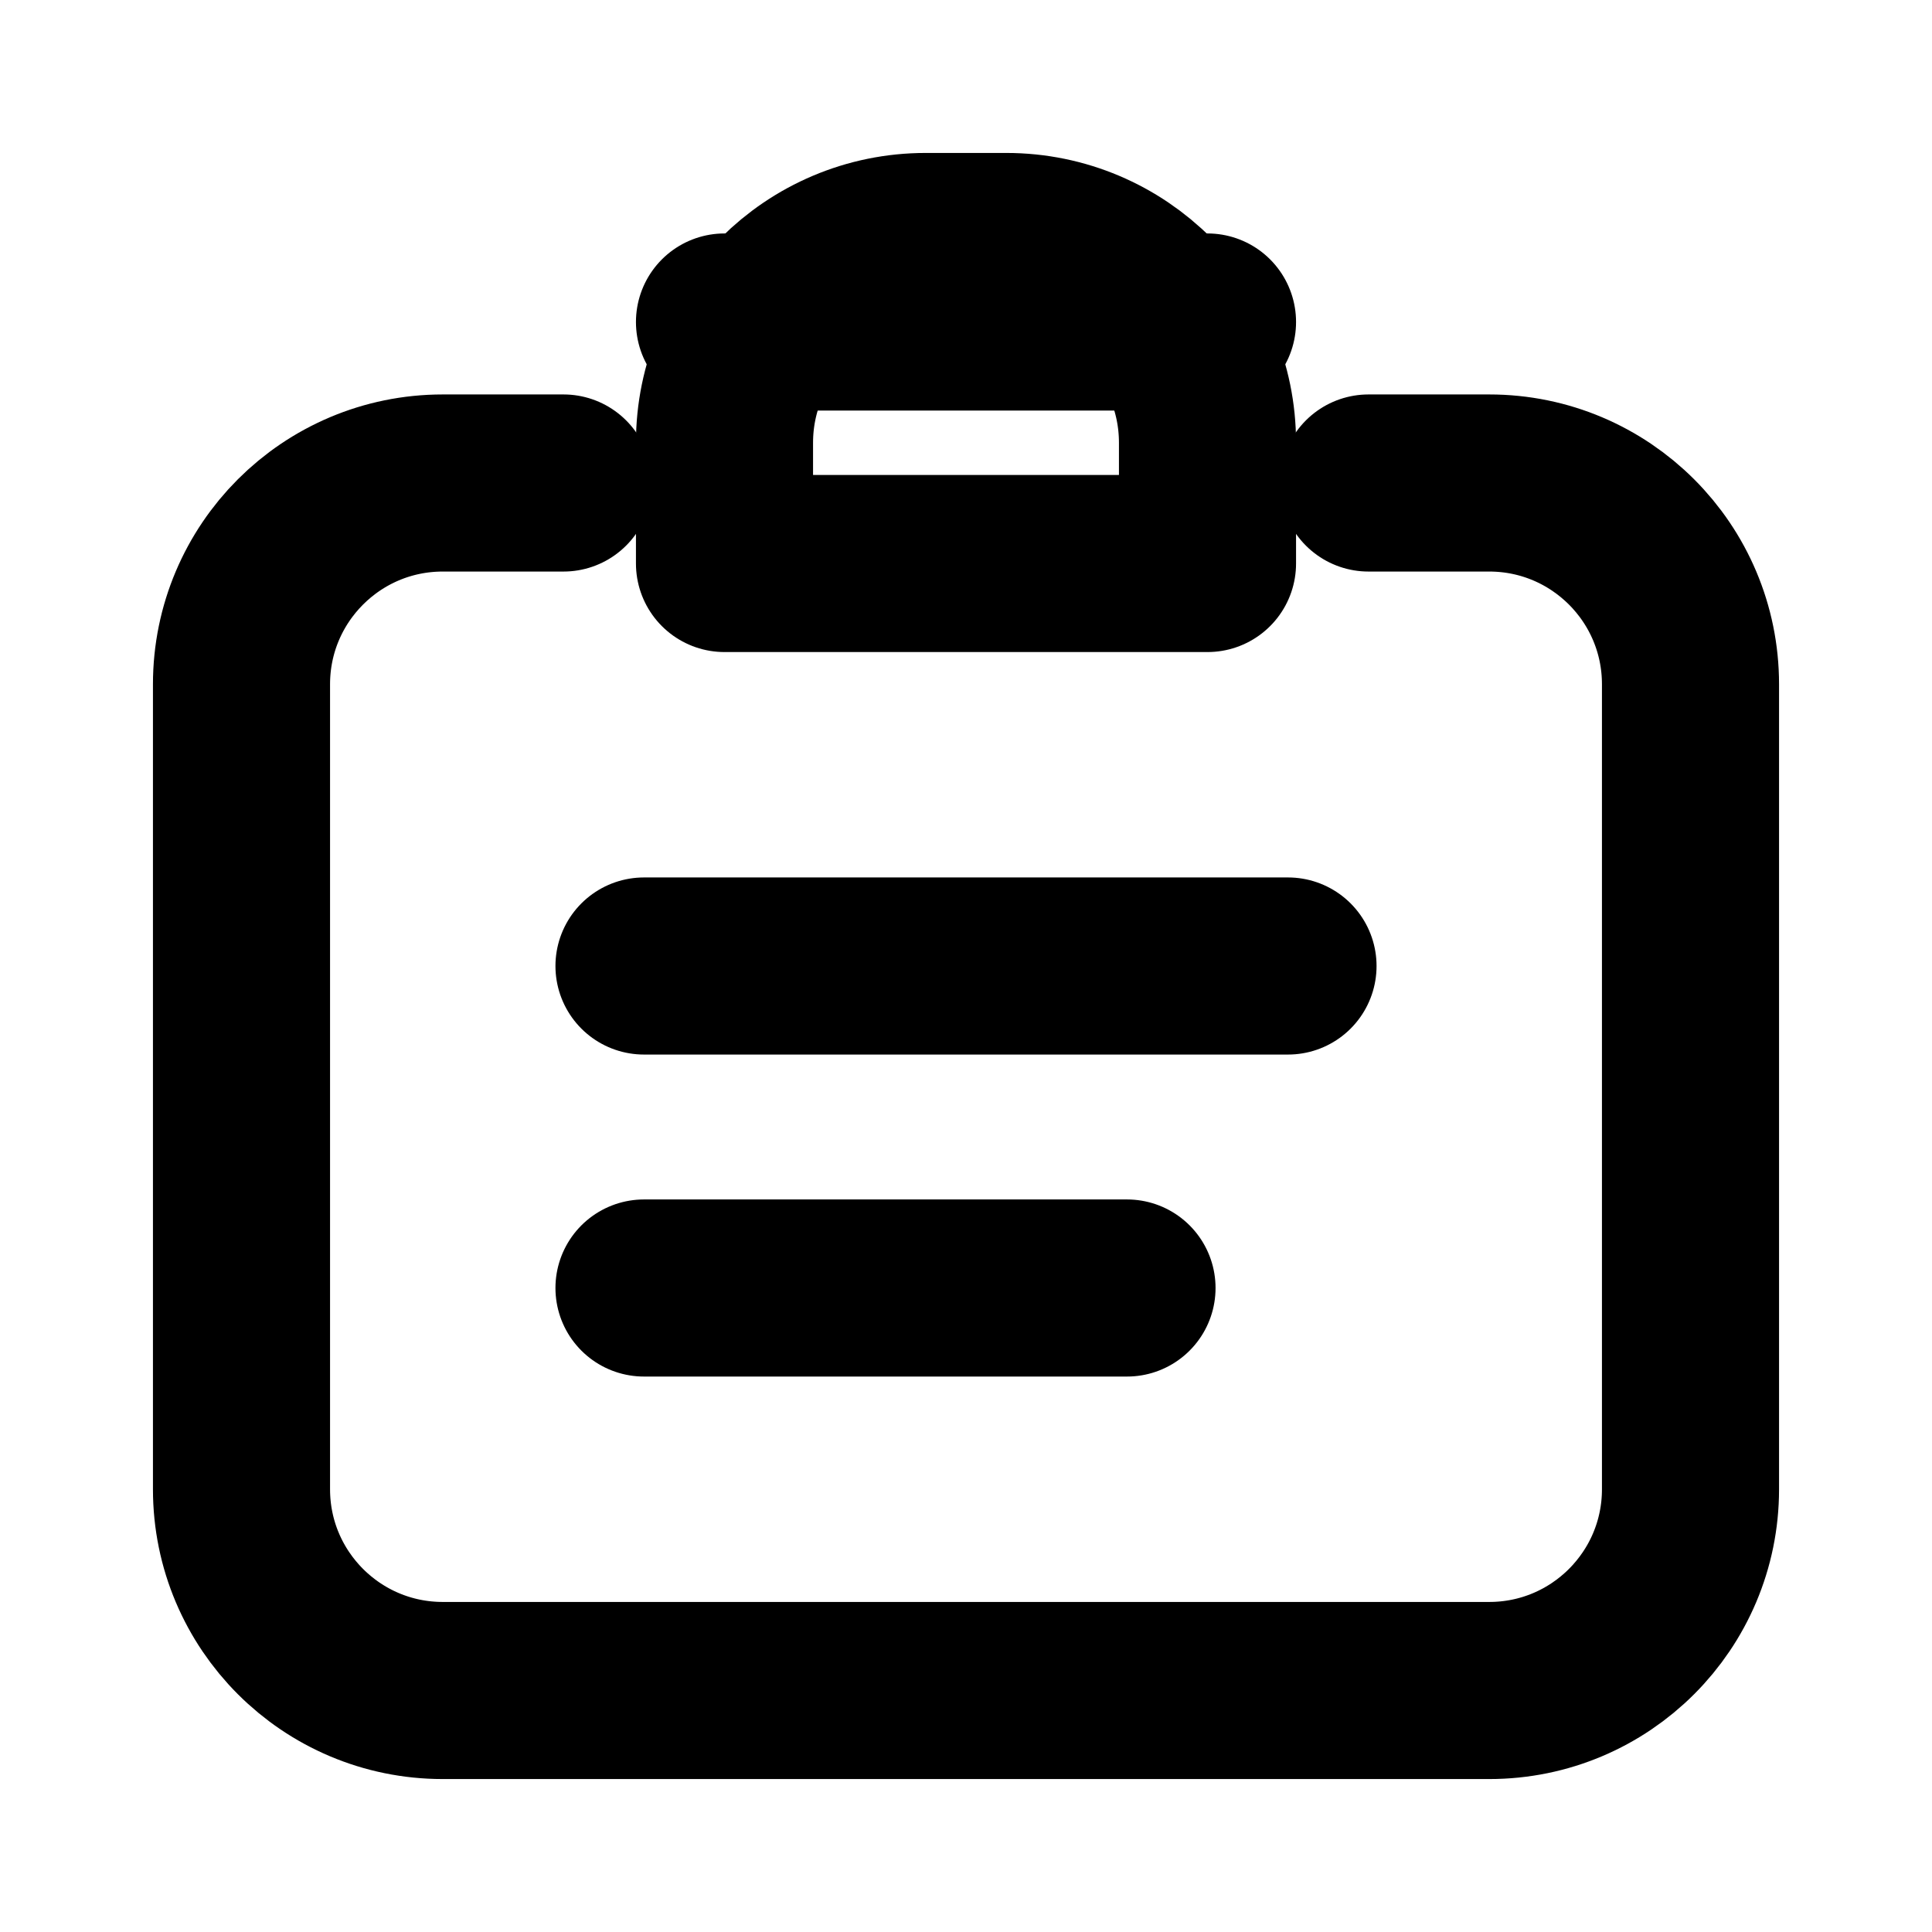
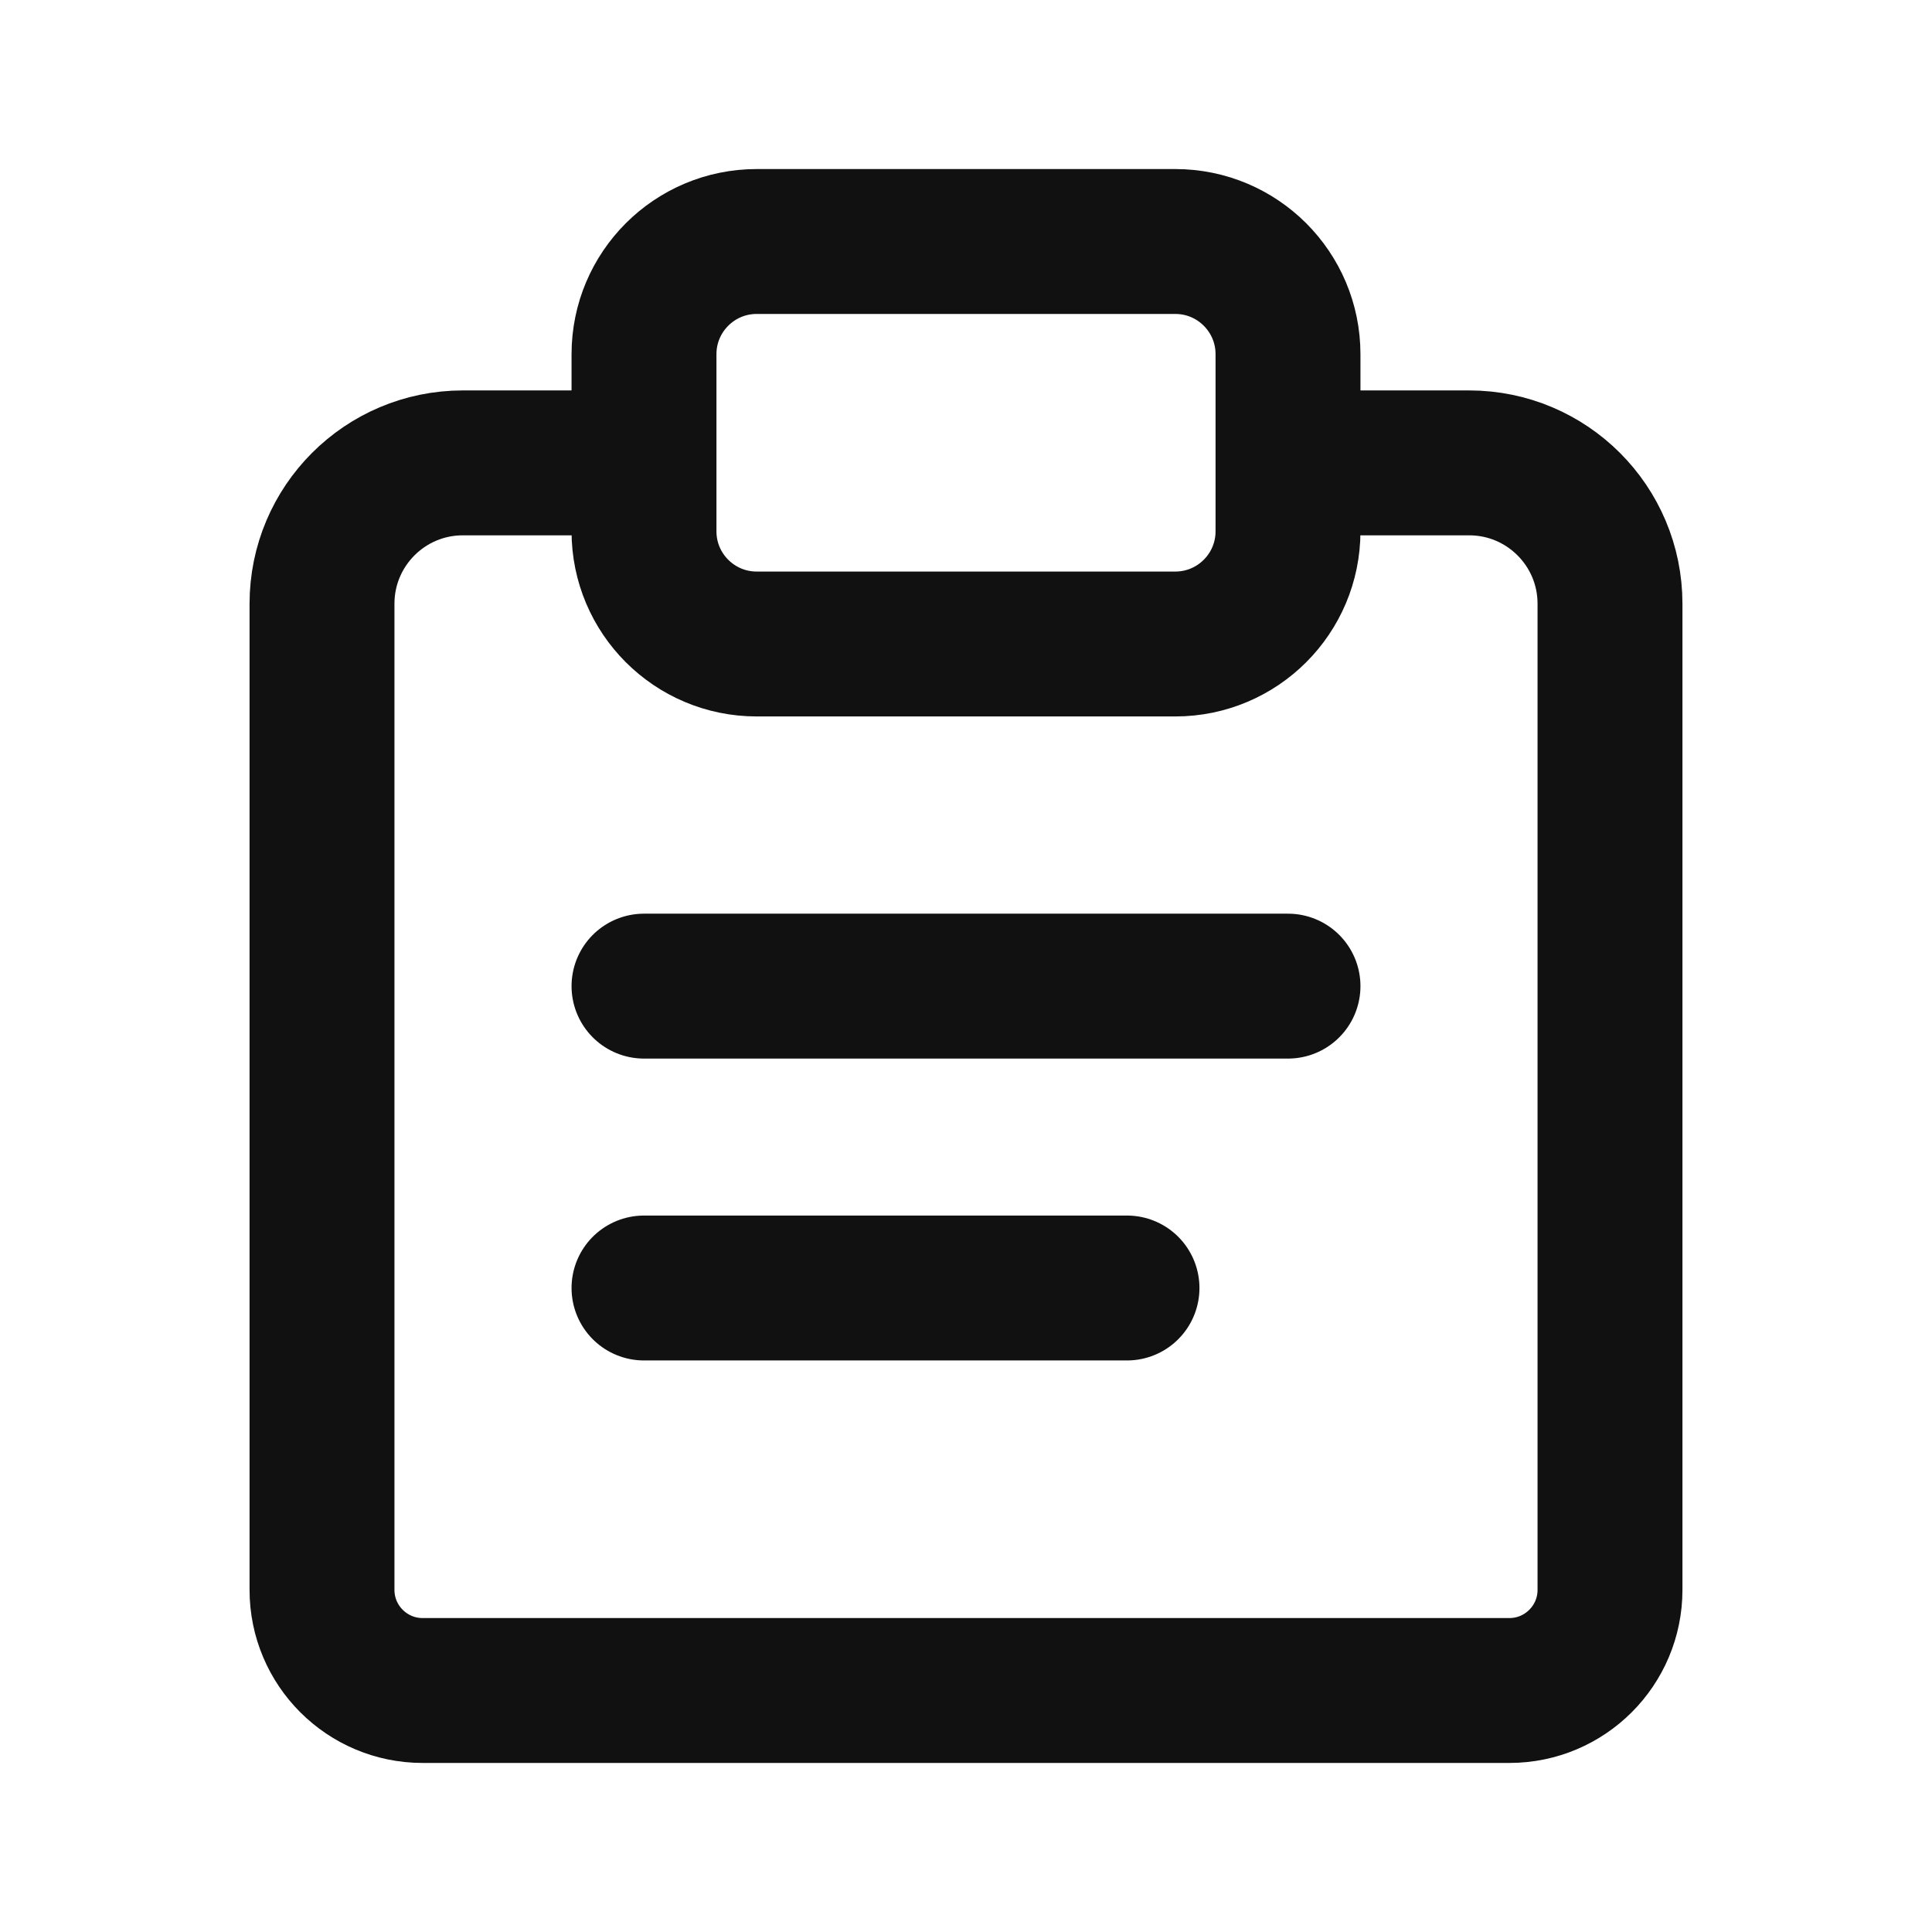
- <svg xmlns="http://www.w3.org/2000/svg" width="24" height="24" viewBox="0 0 24 24" fill="none">
-   <path d="M9 4h6" stroke="#000000" stroke-width="2.2" stroke-linecap="round" />
-   <path d="M9 5.5A2.5 2.5 0 0 1 11.5 3h1A2.5 2.5 0 0 1 15 5.5V7H9V5.5Z" stroke="#000000" stroke-width="2.2" stroke-linecap="round" stroke-linejoin="round" />
-   <path d="M7 6H5.5A2.5 2.5 0 0 0 3 8.5v10A2.5 2.5 0 0 0 5.5 21h13a2.5 2.5 0 0 0 2.5-2.5v-10A2.5 2.5 0 0 0 18.5 6H17" stroke="#000000" stroke-width="2.2" stroke-linecap="round" stroke-linejoin="round" />
-   <path d="M8 12h8M8 16h6" stroke="#000000" stroke-width="2.2" stroke-linecap="round" />
+ <svg xmlns="http://www.w3.org/2000/svg" viewBox="0 0 24 24" fill="none">
+   <path d="M8 5.75H5.75A1.75 1.75 0 0 0 4 7.5v12.25C4 20.44 4.56 21 5.25 21h13.5c.69 0 1.25-.56 1.25-1.25V7.5a1.75 1.75 0 0 0-1.75-1.75H16" stroke="#111111" stroke-width="1.8" stroke-linejoin="round" />
+   <rect x="8" y="3" width="8" height="5" rx="1.4" stroke="#111111" stroke-width="1.8" />
+   <path d="M8 12.25h8M8 16h6" stroke="#111111" stroke-width="1.8" stroke-linecap="round" />
</svg>
